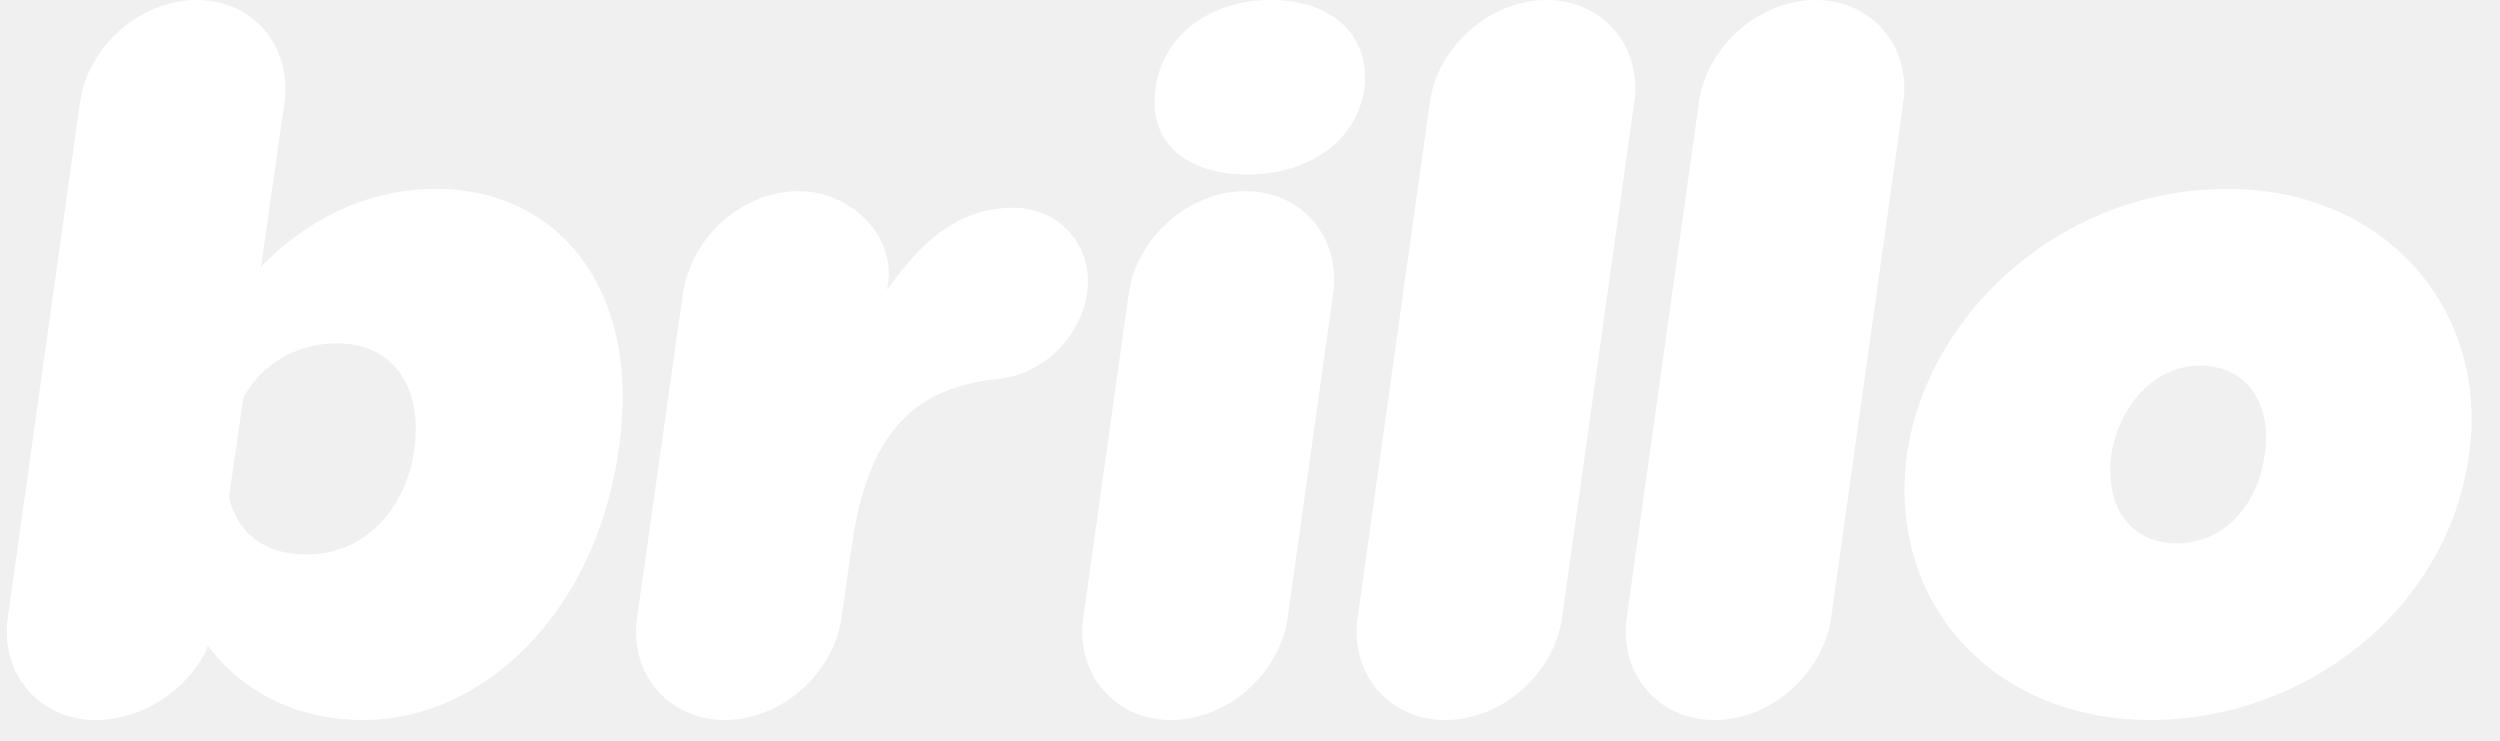
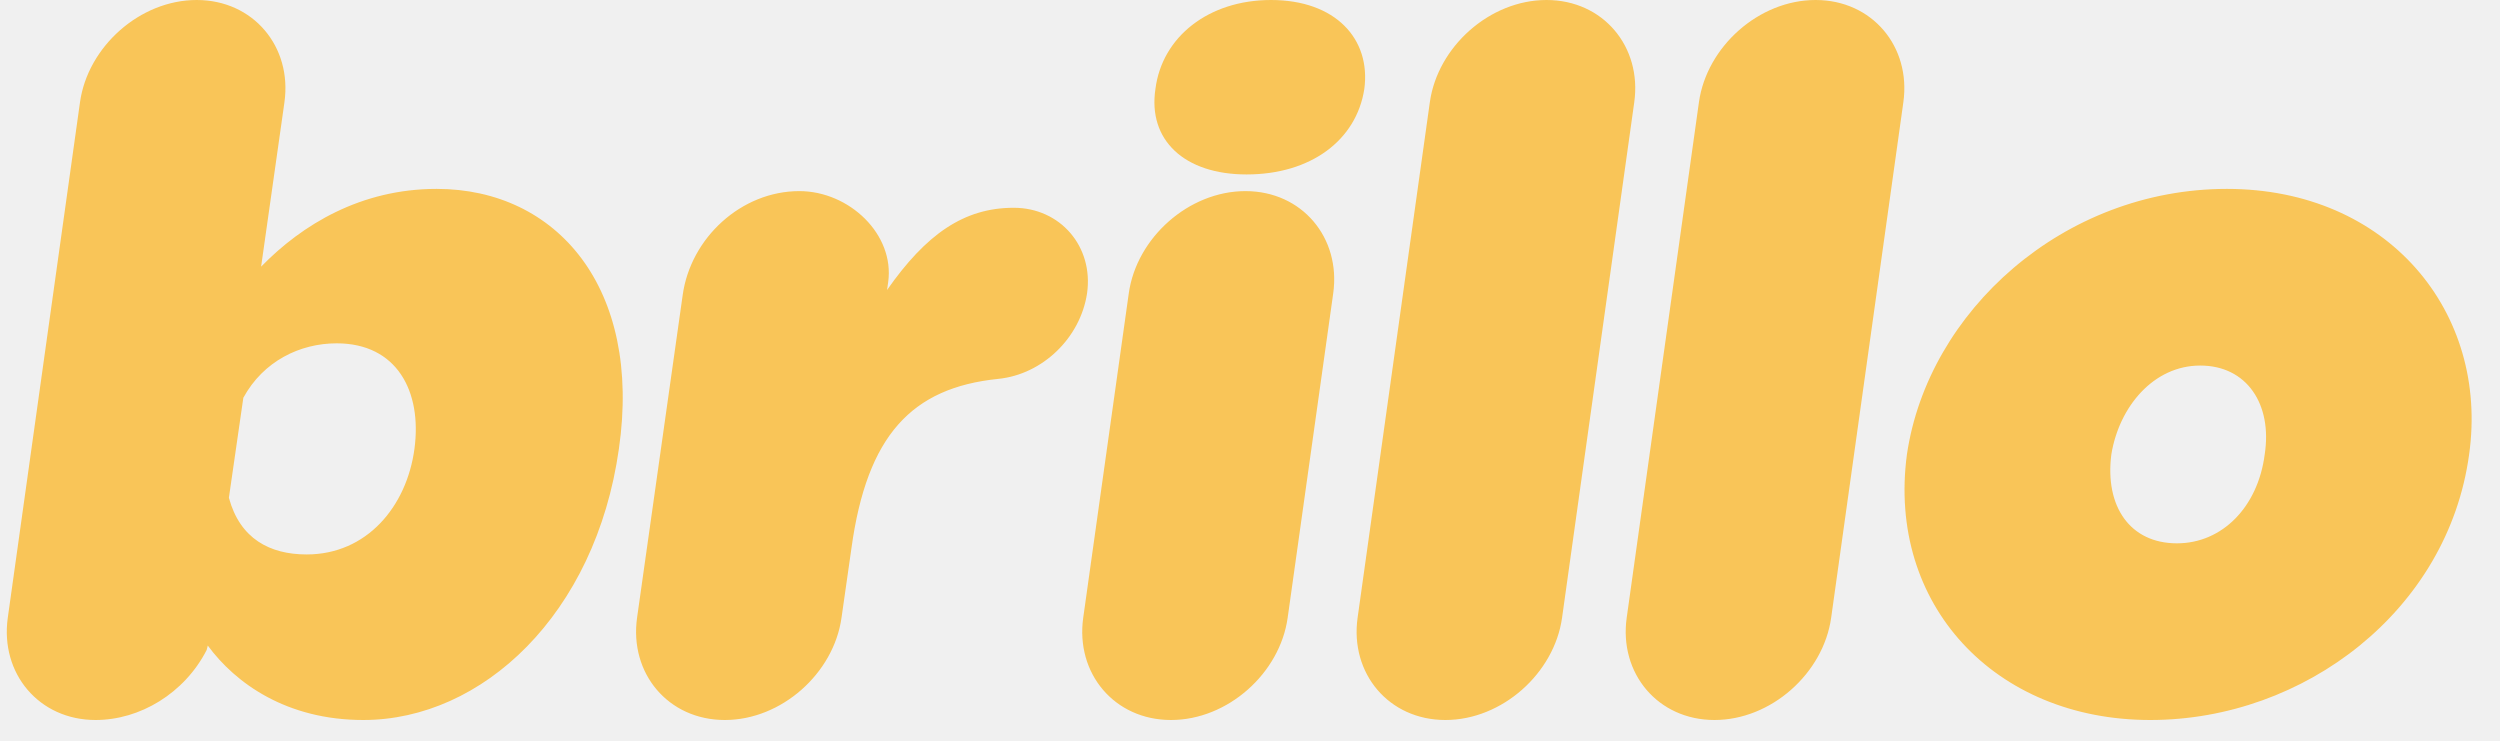
<svg xmlns="http://www.w3.org/2000/svg" width="108" height="32" viewBox="0 0 108 32" fill="none">
-   <path d="M4.128 31.104C1.68 31.104 -8.29622e-06 29.088 0.336 26.688L3.456 4.416C3.792 2.016 6.048 0 8.496 0C10.944 0 12.624 2.016 12.288 4.416L11.28 11.52C13.056 9.696 15.6 8.16 18.864 8.16C24.048 8.16 27.744 12.432 26.736 19.392C25.728 26.544 20.832 31.104 15.696 31.104C12.384 31.104 10.176 29.52 8.976 27.888L8.928 28.08C7.968 29.952 6.048 31.104 4.128 31.104ZM13.248 23.952C15.84 23.952 17.568 21.888 17.904 19.392C18.24 16.896 17.136 14.832 14.544 14.832C12.96 14.832 11.376 15.6 10.512 17.184L9.888 21.504C10.368 23.28 11.664 23.952 13.248 23.952ZM31.313 31.104C28.865 31.104 27.185 29.088 27.521 26.688L29.489 12.768C29.825 10.272 32.033 8.256 34.529 8.256C36.689 8.256 38.657 10.128 38.369 12.192L38.321 12.528C40.001 10.128 41.633 8.976 43.793 8.976C45.809 8.976 47.249 10.656 46.961 12.672C46.673 14.592 45.041 16.176 43.121 16.368C39.377 16.752 37.457 18.816 36.785 23.664L36.353 26.688C36.017 29.088 33.761 31.104 31.313 31.104ZM53.851 7.536C51.163 7.536 49.579 6.048 49.915 3.84C50.203 1.584 52.219 0 54.907 0C57.691 0 59.227 1.68 58.939 3.84C58.603 6.048 56.635 7.536 53.851 7.536ZM50.587 31.104C48.139 31.104 46.459 29.088 46.795 26.688L48.763 12.672C49.099 10.272 51.355 8.256 53.803 8.256C56.251 8.256 57.931 10.272 57.595 12.672L55.627 26.688C55.291 29.088 53.035 31.104 50.587 31.104ZM62.441 31.104C59.992 31.104 58.312 29.088 58.648 26.688L61.769 4.416C62.105 2.016 64.361 0 66.808 0C69.257 0 70.936 2.016 70.6 4.416L67.481 26.688C67.144 29.088 64.888 31.104 62.441 31.104ZM74.066 31.104C71.618 31.104 69.938 29.088 70.273 26.688L73.394 4.416C73.73 2.016 75.986 0 78.433 0C80.882 0 82.561 2.016 82.225 4.416L79.106 26.688C78.769 29.088 76.513 31.104 74.066 31.104ZM92.891 31.104C86.171 31.104 81.514 26.112 82.379 19.632C83.29 13.44 89.147 8.16 96.203 8.16C103.162 8.16 107.53 13.488 106.666 19.632C105.754 26.352 99.562 31.104 92.891 31.104ZM94.043 23.472C96.01 23.472 97.546 21.888 97.835 19.632C98.171 17.472 97.067 15.792 95.05 15.792C93.034 15.792 91.546 17.568 91.21 19.632C90.922 21.888 92.026 23.472 94.043 23.472Z" fill="white" />
+   <path d="M4.128 31.104C1.68 31.104 -8.29622e-06 29.088 0.336 26.688L3.456 4.416C3.792 2.016 6.048 0 8.496 0C10.944 0 12.624 2.016 12.288 4.416L11.28 11.52C13.056 9.696 15.6 8.16 18.864 8.16C24.048 8.16 27.744 12.432 26.736 19.392C25.728 26.544 20.832 31.104 15.696 31.104C12.384 31.104 10.176 29.52 8.976 27.888L8.928 28.08C7.968 29.952 6.048 31.104 4.128 31.104ZM13.248 23.952C15.84 23.952 17.568 21.888 17.904 19.392C18.24 16.896 17.136 14.832 14.544 14.832C12.96 14.832 11.376 15.6 10.512 17.184L9.888 21.504C10.368 23.28 11.664 23.952 13.248 23.952ZM31.313 31.104C28.865 31.104 27.185 29.088 27.521 26.688L29.489 12.768C29.825 10.272 32.033 8.256 34.529 8.256C36.689 8.256 38.657 10.128 38.369 12.192L38.321 12.528C40.001 10.128 41.633 8.976 43.793 8.976C45.809 8.976 47.249 10.656 46.961 12.672C46.673 14.592 45.041 16.176 43.121 16.368C39.377 16.752 37.457 18.816 36.785 23.664L36.353 26.688C36.017 29.088 33.761 31.104 31.313 31.104ZM53.851 7.536C51.163 7.536 49.579 6.048 49.915 3.84C50.203 1.584 52.219 0 54.907 0C57.691 0 59.227 1.68 58.939 3.84C58.603 6.048 56.635 7.536 53.851 7.536ZM50.587 31.104C48.139 31.104 46.459 29.088 46.795 26.688L48.763 12.672C49.099 10.272 51.355 8.256 53.803 8.256C56.251 8.256 57.931 10.272 57.595 12.672L55.627 26.688C55.291 29.088 53.035 31.104 50.587 31.104ZM62.441 31.104C59.992 31.104 58.312 29.088 58.648 26.688L61.769 4.416C62.105 2.016 64.361 0 66.808 0C69.257 0 70.936 2.016 70.6 4.416L67.481 26.688C67.144 29.088 64.888 31.104 62.441 31.104ZM74.066 31.104C71.618 31.104 69.938 29.088 70.273 26.688L73.394 4.416C73.73 2.016 75.986 0 78.433 0C80.882 0 82.561 2.016 82.225 4.416L79.106 26.688C78.769 29.088 76.513 31.104 74.066 31.104ZM92.891 31.104C86.171 31.104 81.514 26.112 82.379 19.632C83.29 13.44 89.147 8.16 96.203 8.16C103.162 8.16 107.53 13.488 106.666 19.632C105.754 26.352 99.562 31.104 92.891 31.104ZM94.043 23.472C96.01 23.472 97.546 21.888 97.835 19.632C98.171 17.472 97.067 15.792 95.05 15.792C93.034 15.792 91.546 17.568 91.21 19.632C90.922 21.888 92.026 23.472 94.043 23.472Z" fill="#f9c558" />
</svg>
